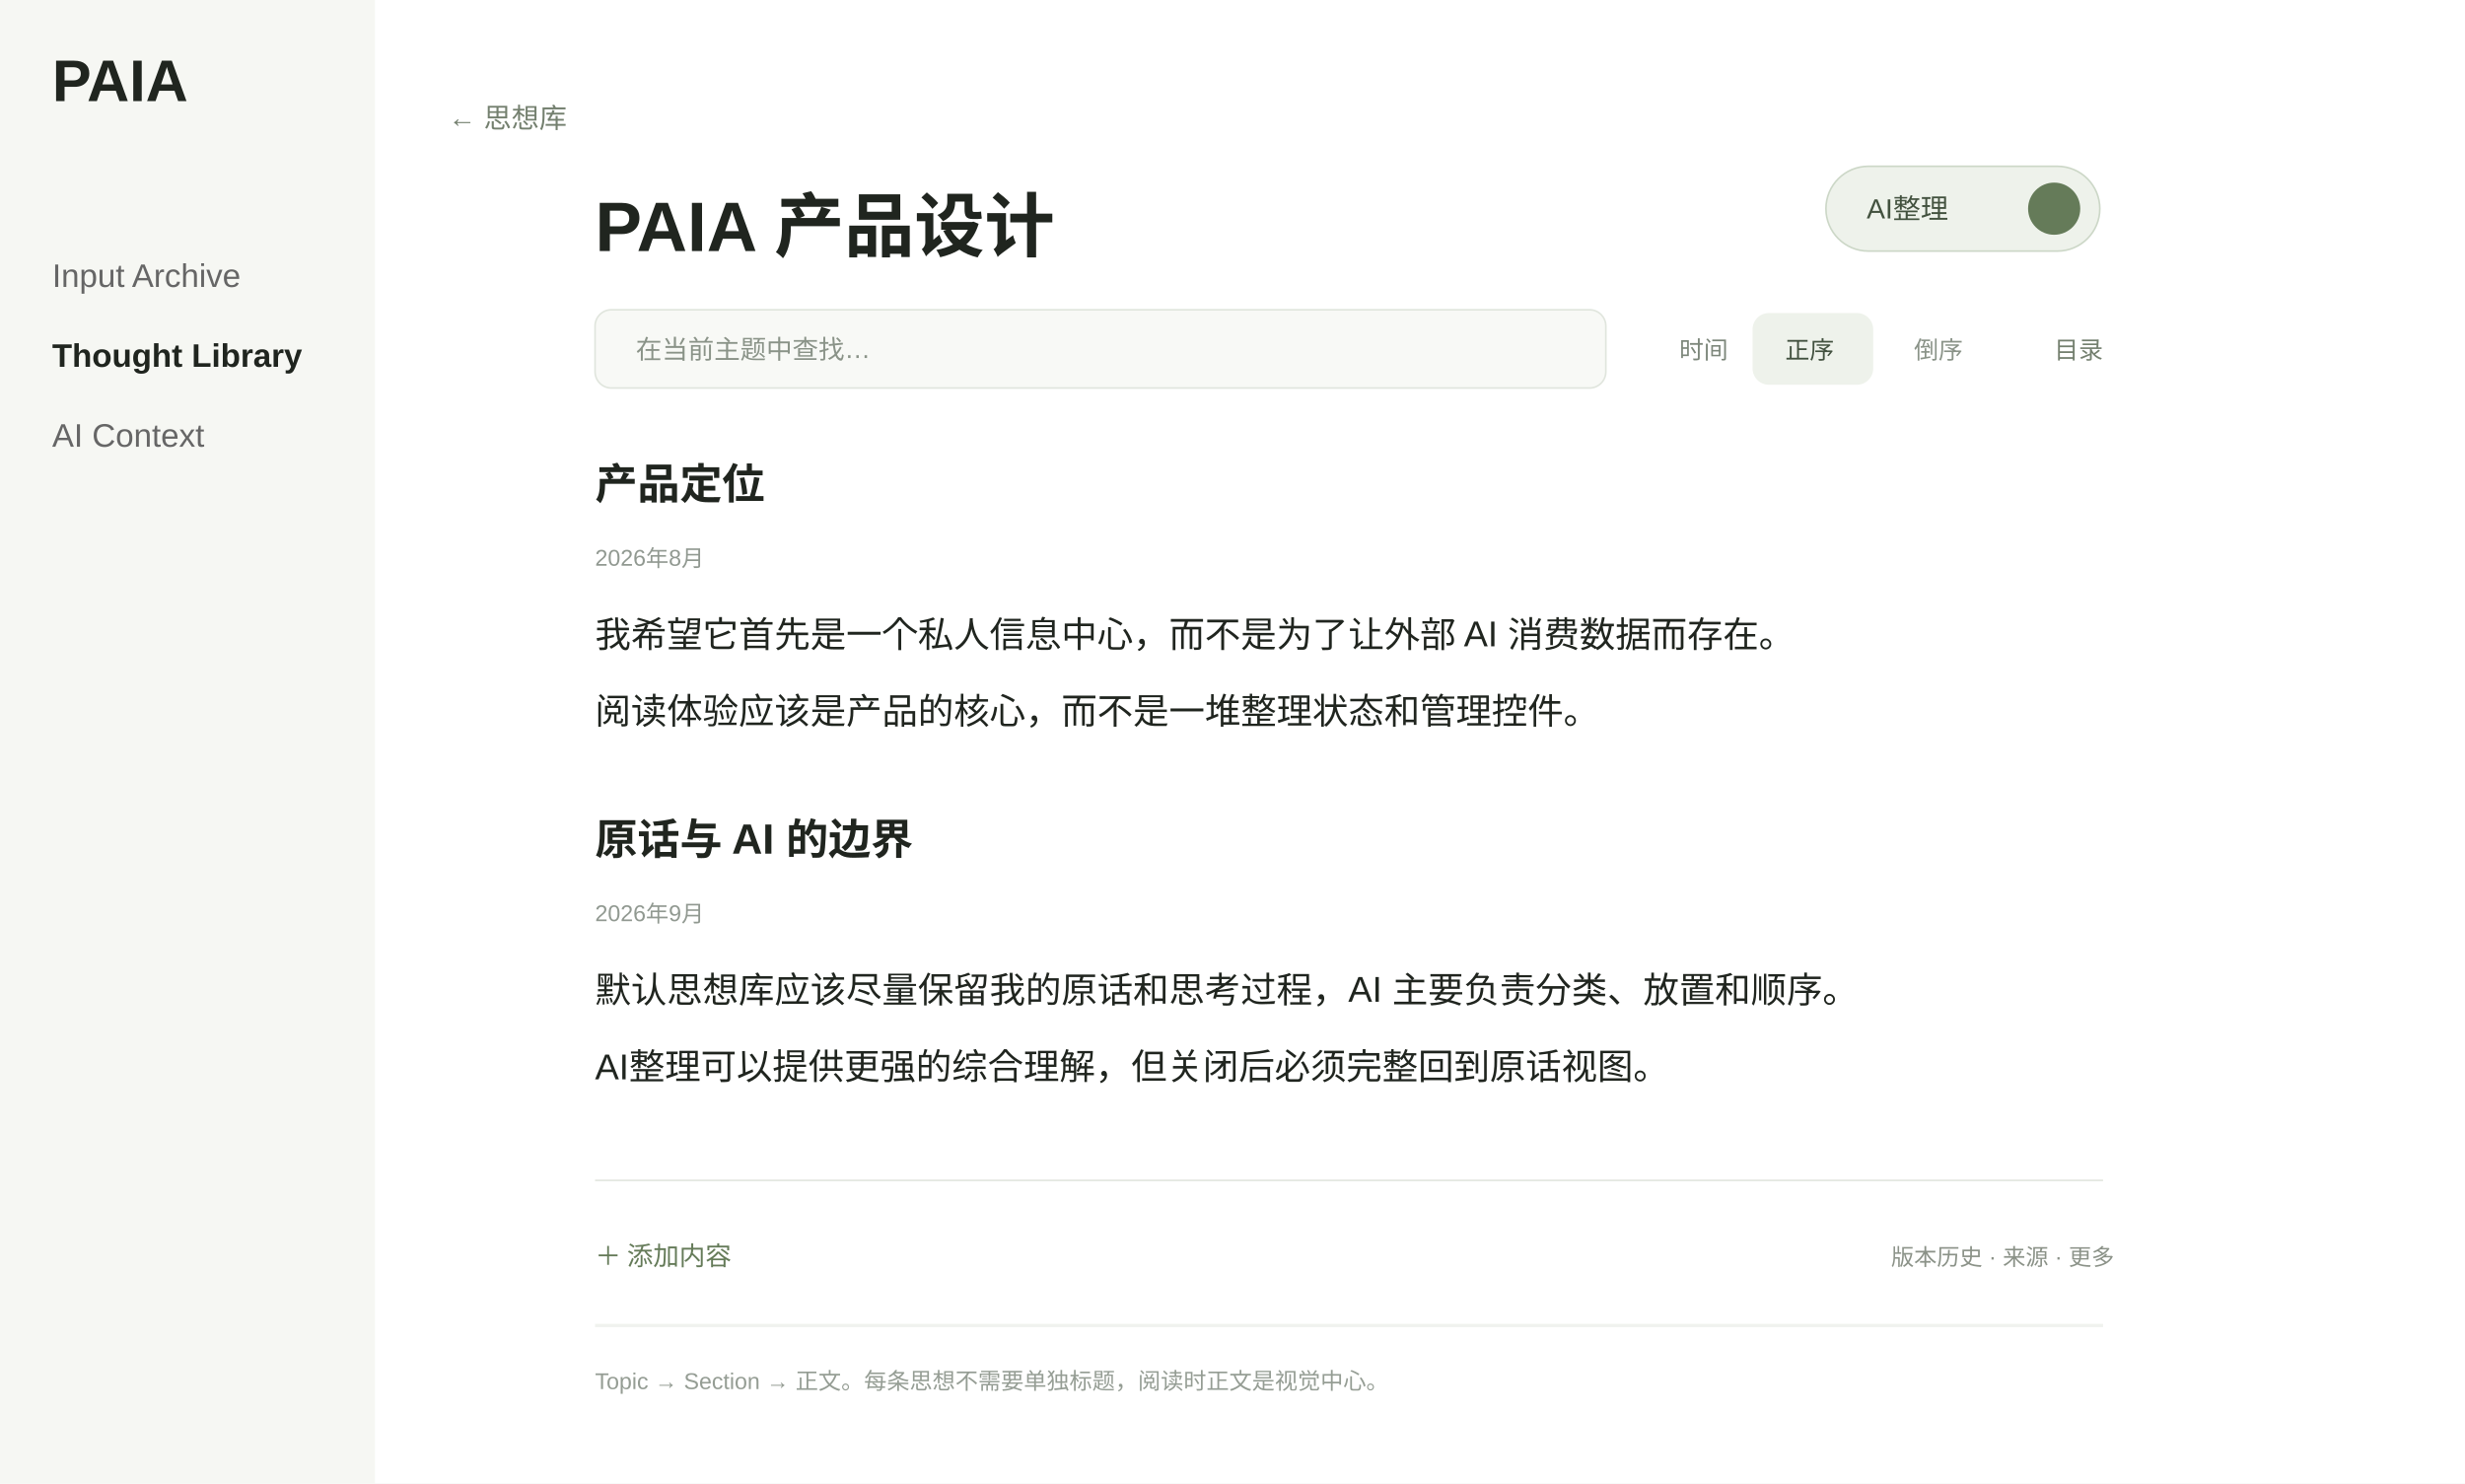
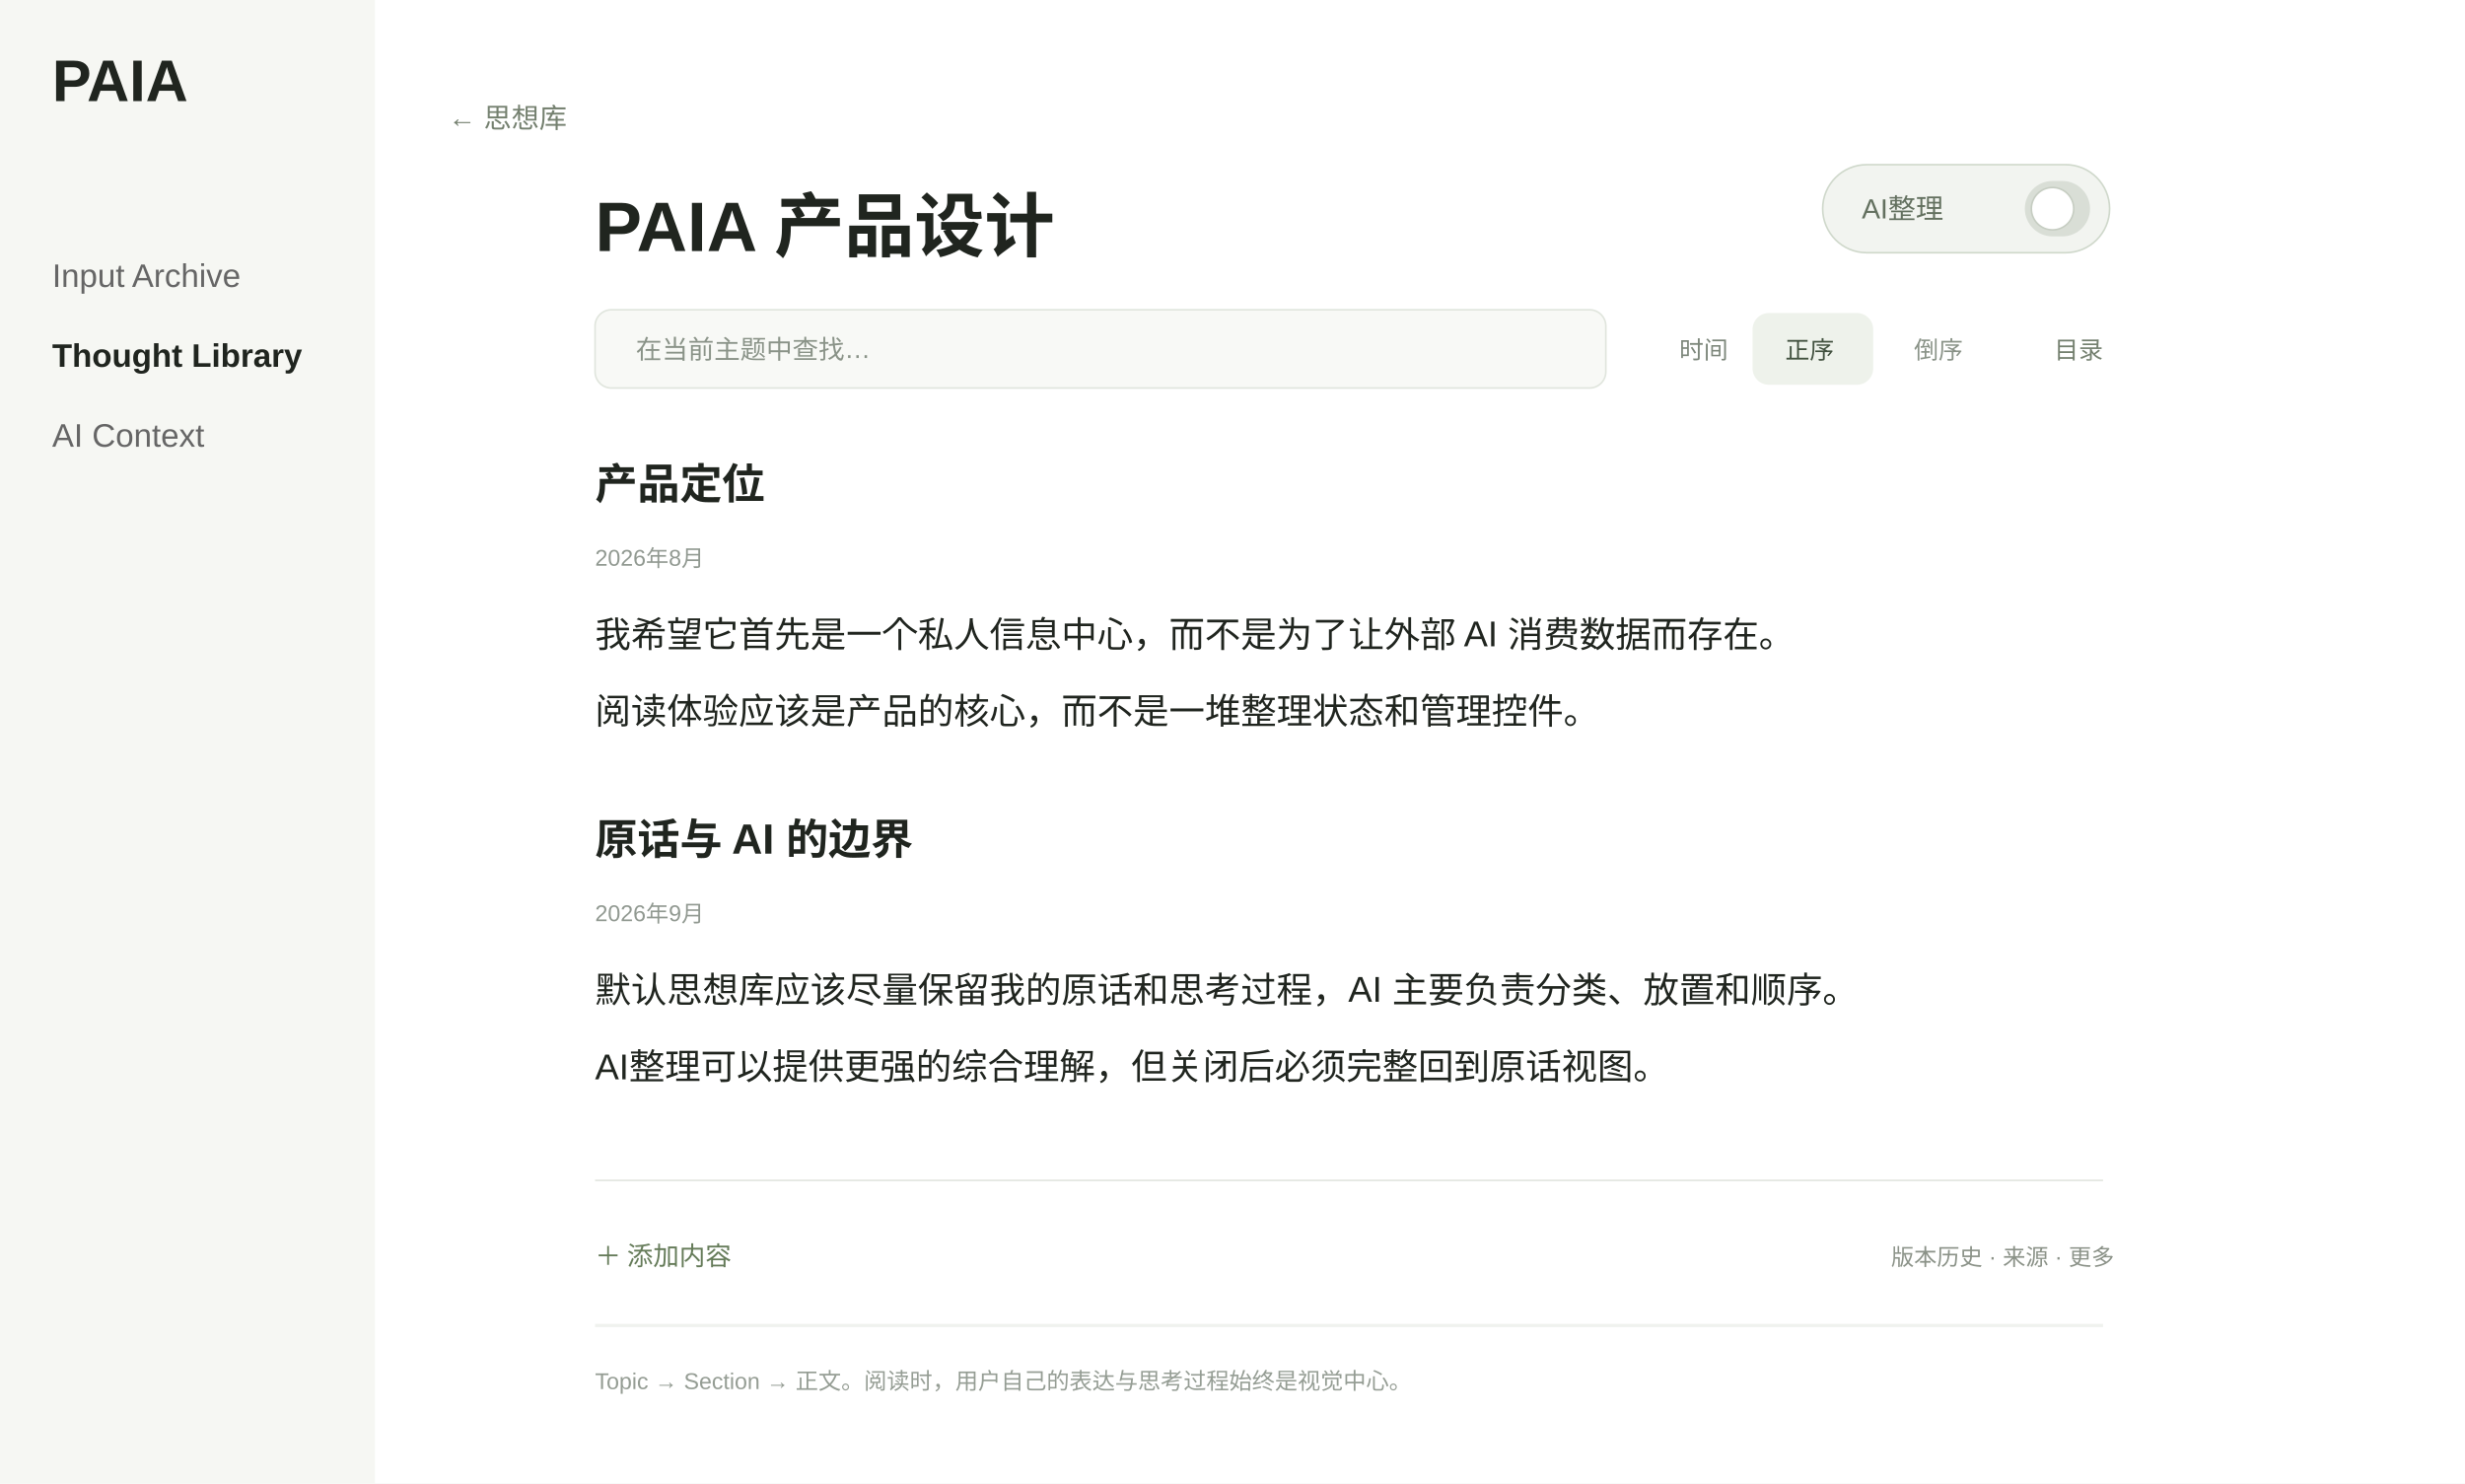
- <svg xmlns="http://www.w3.org/2000/svg" width="1512" height="910" viewBox="0 0 1512 910">
+ <svg xmlns="http://www.w3.org/2000/svg" width="1512" height="910" viewBox="0 0 1512 910" preserveAspectRatio="xMidYMid meet">
  <rect width="1512" height="910" fill="#ffffff" />
  <rect width="230" height="910" fill="#f6f7f3" />
  <g font-family="Arial,'PingFang SC','Microsoft YaHei',sans-serif">
    <text x="32" y="62" font-size="36" font-weight="700" fill="#20251f">PAIA</text>
    <text x="32" y="176" font-size="20" fill="#666">Input Archive</text>
    <text x="32" y="225" font-size="20" font-weight="700" fill="#20251f">Thought Library</text>
    <text x="32" y="274" font-size="20" fill="#666">AI Context</text>
    <text x="275" y="78" font-size="17" fill="#74806f">← 思想库</text>
    <text x="365" y="154" font-size="43" font-weight="700" fill="#20251f">PAIA 产品设计</text>
-     <rect x="1120" y="102" width="168" height="52" rx="26" fill="#eef2eb" stroke="#ccd7c7" />
-     <text x="1145" y="134" font-size="17" fill="#43523f">AI整理</text>
-     <circle cx="1260" cy="128" r="16" fill="#657b59" />
+     <rect x="1118" y="101" width="176" height="54" rx="27" fill="#f2f4f0" stroke="#cfd8cb" />
+     <text x="1142" y="134" font-size="17" fill="#63705f">AI整理</text>
+     <rect x="1242" y="111" width="40" height="34" rx="17" fill="#d9ded6" />
+     <circle cx="1259" cy="128" r="13" fill="#ffffff" stroke="#c6cdc2" />
    <rect x="365" y="190" width="620" height="48" rx="10" fill="#f8f9f6" stroke="#e0e5dd" />
    <text x="390" y="220" font-size="16" fill="#8a9388">在当前主题中查找…</text>
    <text x="1030" y="220" font-size="15" fill="#7d877b">时间</text>
    <rect x="1075" y="192" width="74" height="44" rx="10" fill="#eef2eb" />
    <text x="1095" y="220" font-size="15" fill="#42513f">正序</text>
    <text x="1174" y="220" font-size="15" fill="#8a9388">倒序</text>
    <text x="1260" y="220" font-size="15" fill="#74806f">目录</text>
    <text x="365" y="306" font-size="26" font-weight="700" fill="#20251f">产品定位</text>
    <text x="365" y="347" font-size="14" fill="#919991">2026年8月</text>
    <text x="365" y="397" font-size="22" fill="#20251f">我希望它首先是一个私人信息中心，而不是为了让外部 AI 消费数据而存在。</text>
    <text x="365" y="444" font-size="22" fill="#20251f">阅读体验应该是产品的核心，而不是一堆整理状态和管理控件。</text>
    <text x="365" y="524" font-size="26" font-weight="700" fill="#20251f">原话与 AI 的边界</text>
    <text x="365" y="565" font-size="14" fill="#919991">2026年9月</text>
    <text x="365" y="615" font-size="22" fill="#20251f">默认思想库应该尽量保留我的原话和思考过程，AI 主要负责分类、放置和顺序。</text>
    <text x="365" y="662" font-size="22" fill="#20251f">AI整理可以提供更强的综合理解，但关闭后必须完整回到原话视图。</text>
    <line x1="365" y1="724" x2="1290" y2="724" stroke="#e2e6df" />
    <text x="365" y="776" font-size="16" fill="#657b59">＋ 添加内容</text>
    <text x="1160" y="776" font-size="14" fill="#8b9288">版本历史 · 来源 · 更多</text>
    <rect x="365" y="812" width="925" height="2" fill="#f0f2ee" />
-     <text x="365" y="852" font-size="14" fill="#959d94">Topic → Section → 正文。每条思想不需要单独标题，阅读时正文是视觉中心。</text>
+     <text x="365" y="852" font-size="14" fill="#959d94">Topic → Section → 正文。阅读时，用户自己的表达与思考过程始终是视觉中心。</text>
  </g>
</svg>
